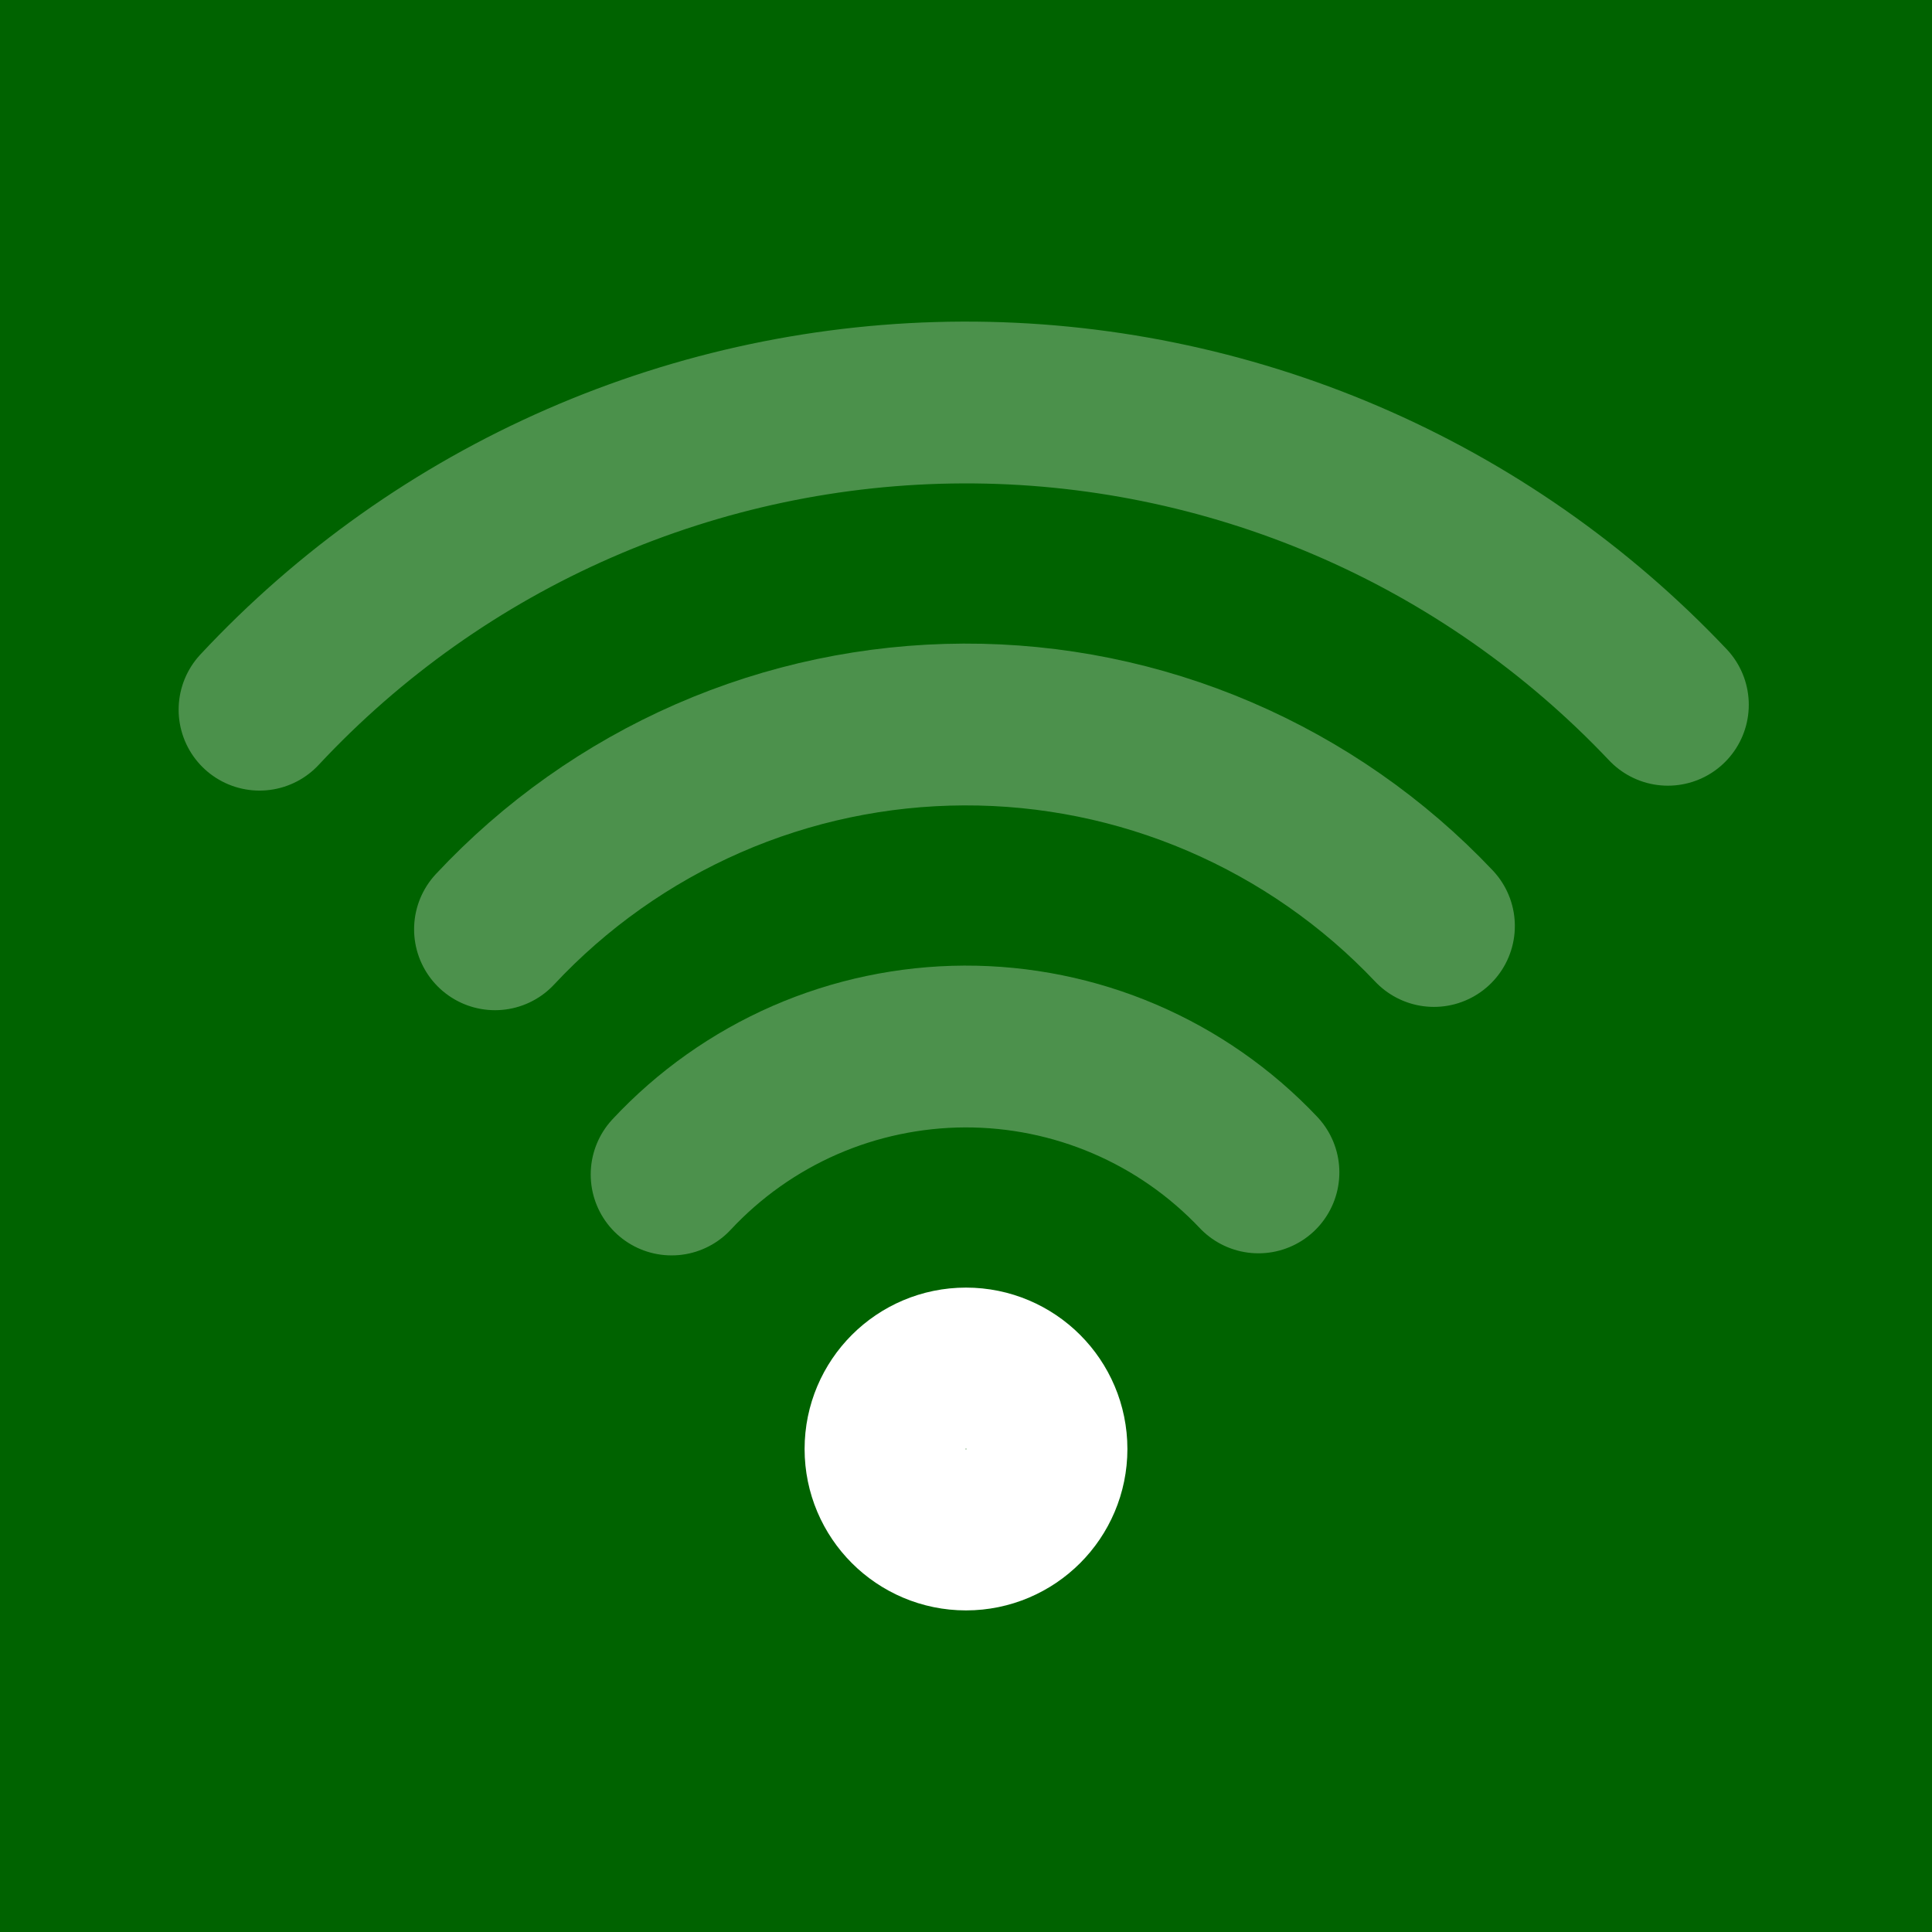
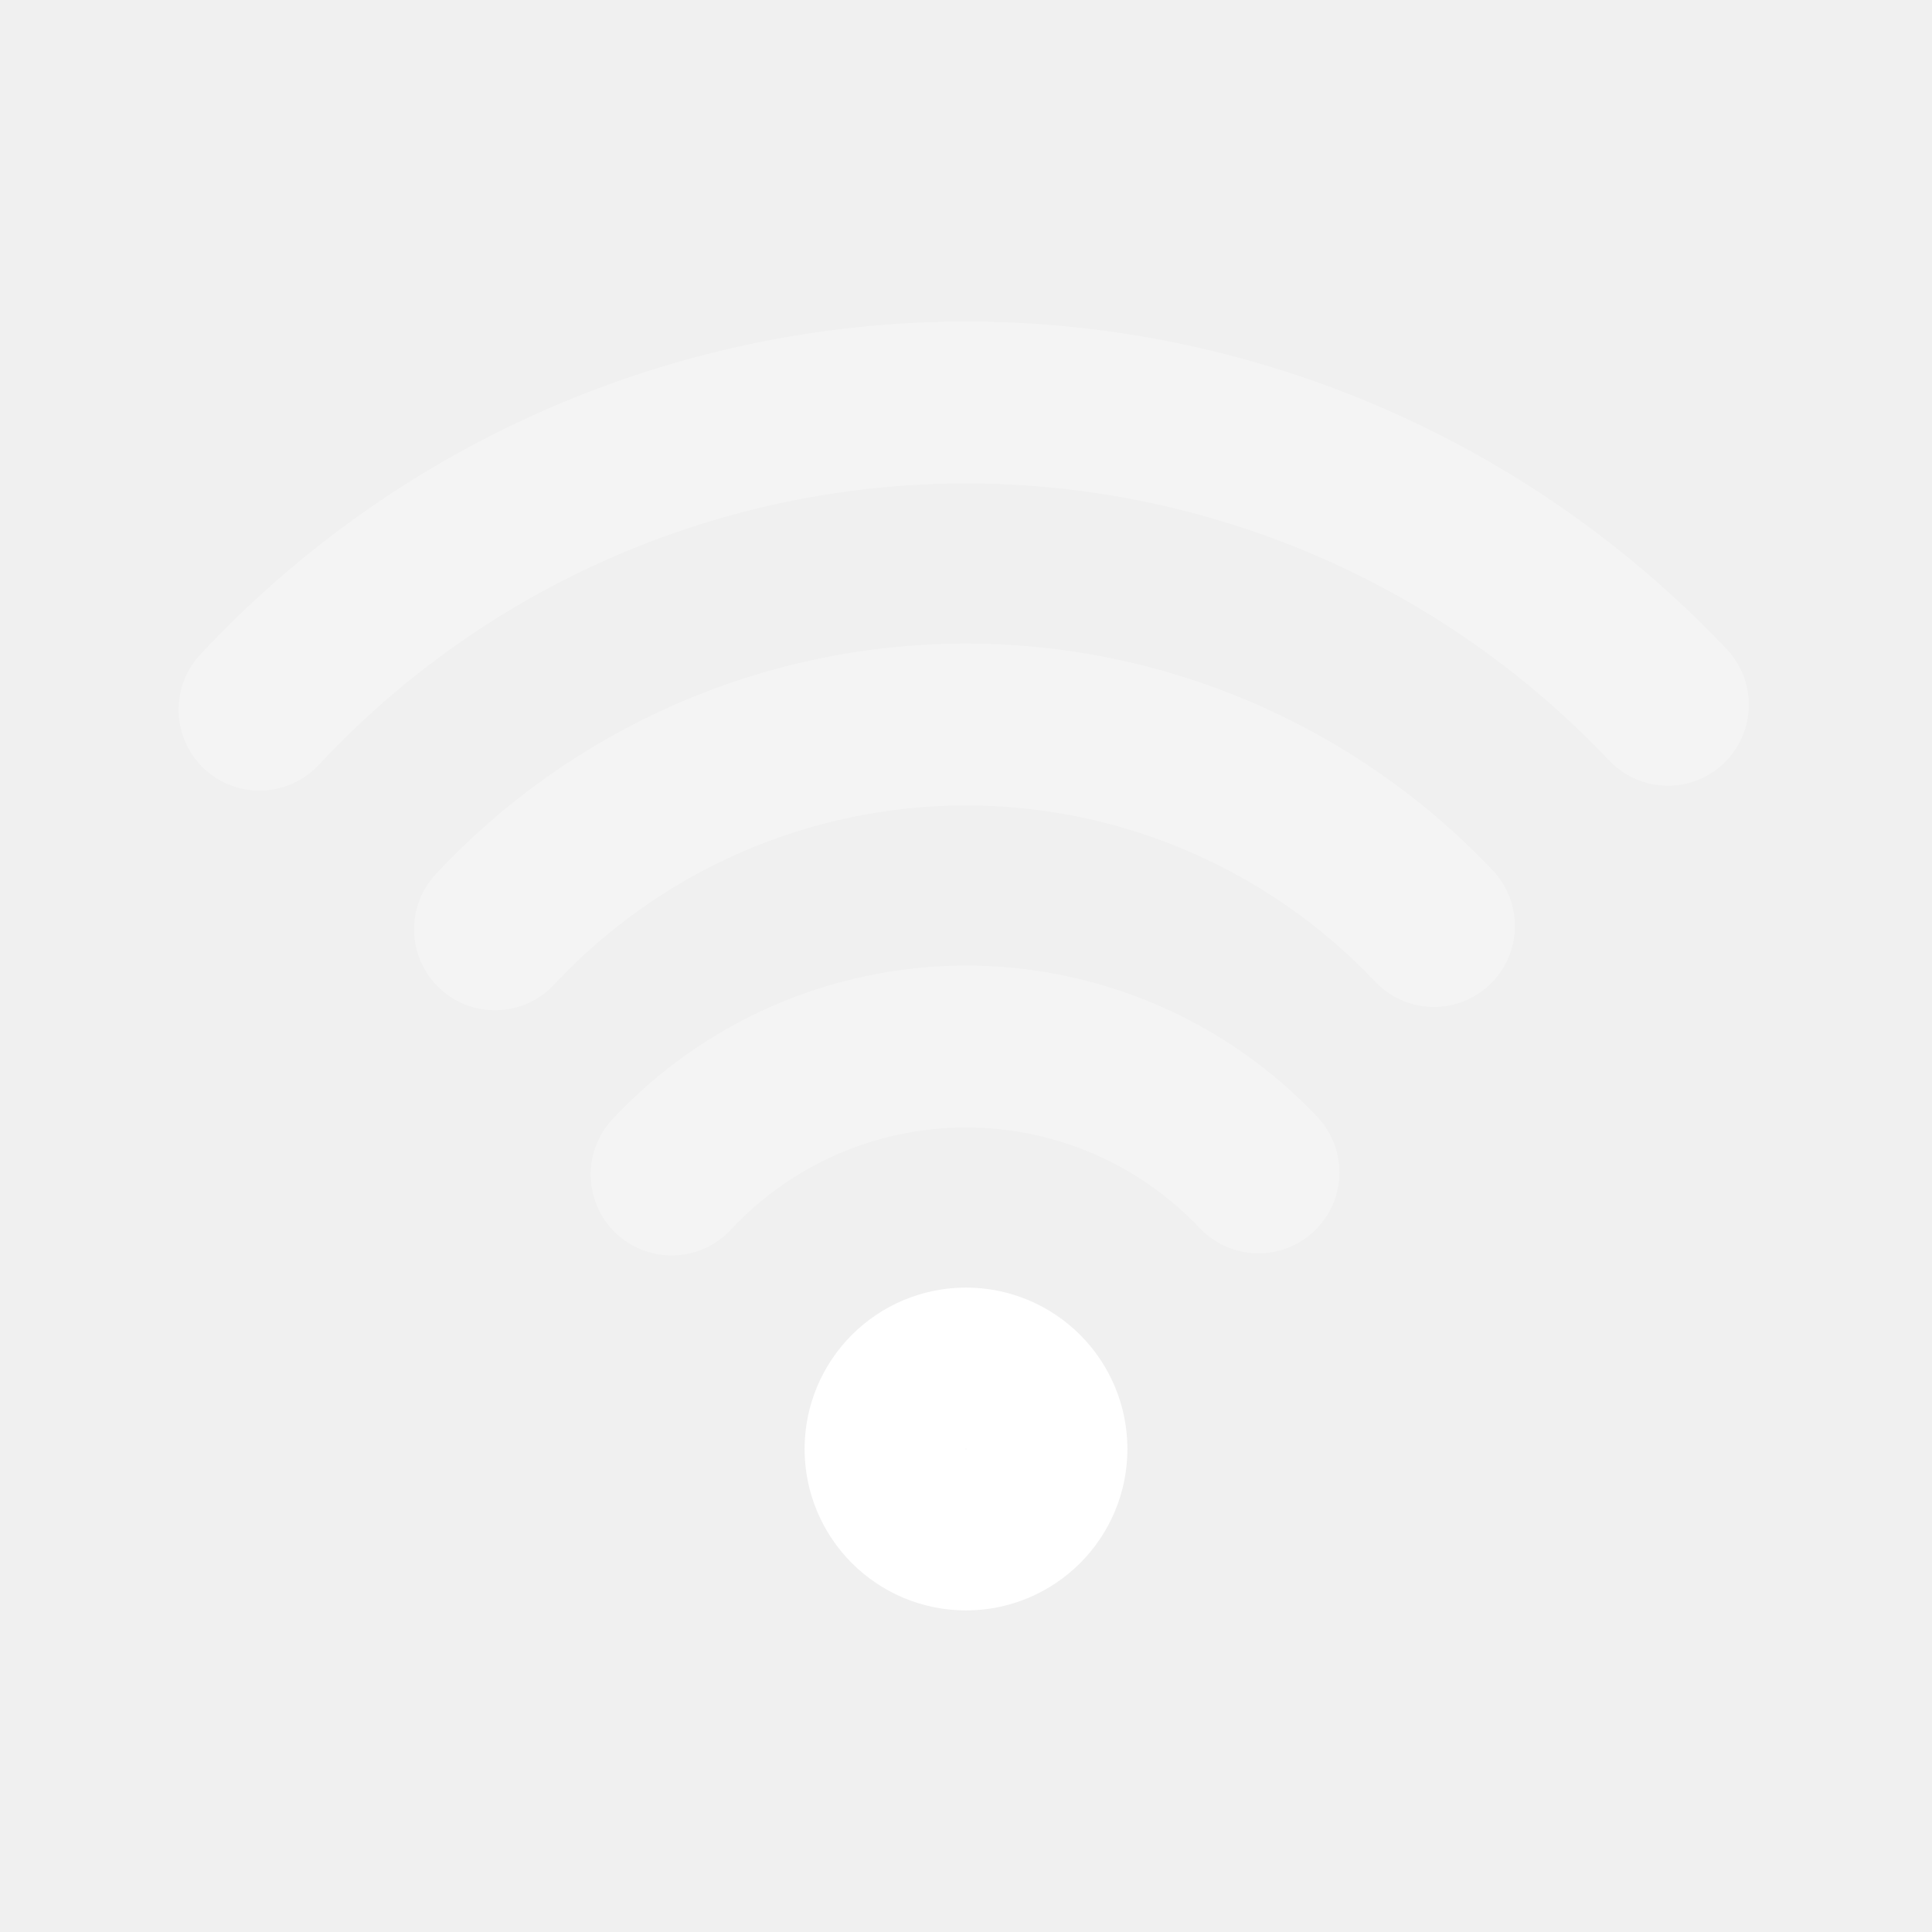
<svg xmlns="http://www.w3.org/2000/svg" width="800px" height="800px" viewBox="0 0 24 24" fill="none" version="1.1" id="svg4">
  <defs id="defs8" />
  <g id="System / Wifi_High">
-     <rect style="fill:#006300;stroke:#000000;stroke-width:2.1;stroke-linecap:round;fill-opacity:1" id="rect949" width="47.884" height="35.564" x="-11.738" y="-5.753" />
    <path style="stroke:#ffffff;stroke-opacity:1;stroke-width:2.01;stroke-dasharray:none;stroke-linecap:round" d="m 12,19 c -0.552,0 -1,-0.448 -1,-1 0,-0.552 0.448,-1 1,-1 0.552,0 1,0.448 1,1 0,0.552 -0.448,1 -1,1 z" id="path895" />
-     <path style="stroke:#ffffff;stroke-opacity:0.296;stroke-width:2.01;stroke-dasharray:none;stroke-linecap:round" d="M 3.224,8.816 C 4.342,7.617 5.693,6.66 7.196,6.004 8.698,5.348 10.318,5.006 11.957,5 c 1.639,-0.006 3.264,0.325 4.77,0.97 1.507,0.646 2.865,1.594 3.992,2.785" id="path893" />
+     <path style="stroke:#ffffff;stroke-opacity:0.3;stroke-width:2.01;stroke-dasharray:none;stroke-linecap:round" d="M 3.224,8.816 C 4.342,7.617 5.693,6.66 7.196,6.004 8.698,5.348 10.318,5.006 11.957,5 c 1.639,-0.006 3.264,0.325 4.77,0.97 1.507,0.646 2.865,1.594 3.992,2.785" id="path893" />
    <path style="stroke:#ffffff;stroke-opacity:0.3;stroke-width:2.01;stroke-dasharray:none;stroke-linecap:round" d="M 6.149,11.544 C 6.895,10.745 7.796,10.107 8.797,9.669 9.799,9.231 10.879,9.004 11.972,9 c 1.093,-0.004 2.175,0.216 3.179,0.647 1.004,0.431 1.911,1.062 2.662,1.856" id="path891" />
    <path style="stroke:#ffffff;stroke-opacity:0.3;stroke-width:2.01;stroke-dasharray:none;stroke-linecap:round" d="m 8.343,14.59 c 0.466,-0.5 1.029,-0.898 1.655,-1.172 0.626,-0.273 1.302,-0.415 1.985,-0.418 0.683,-0.002 1.359,0.135 1.987,0.404 0.628,0.269 1.194,0.664 1.663,1.16" id="Vector" />
  </g>
</svg>
